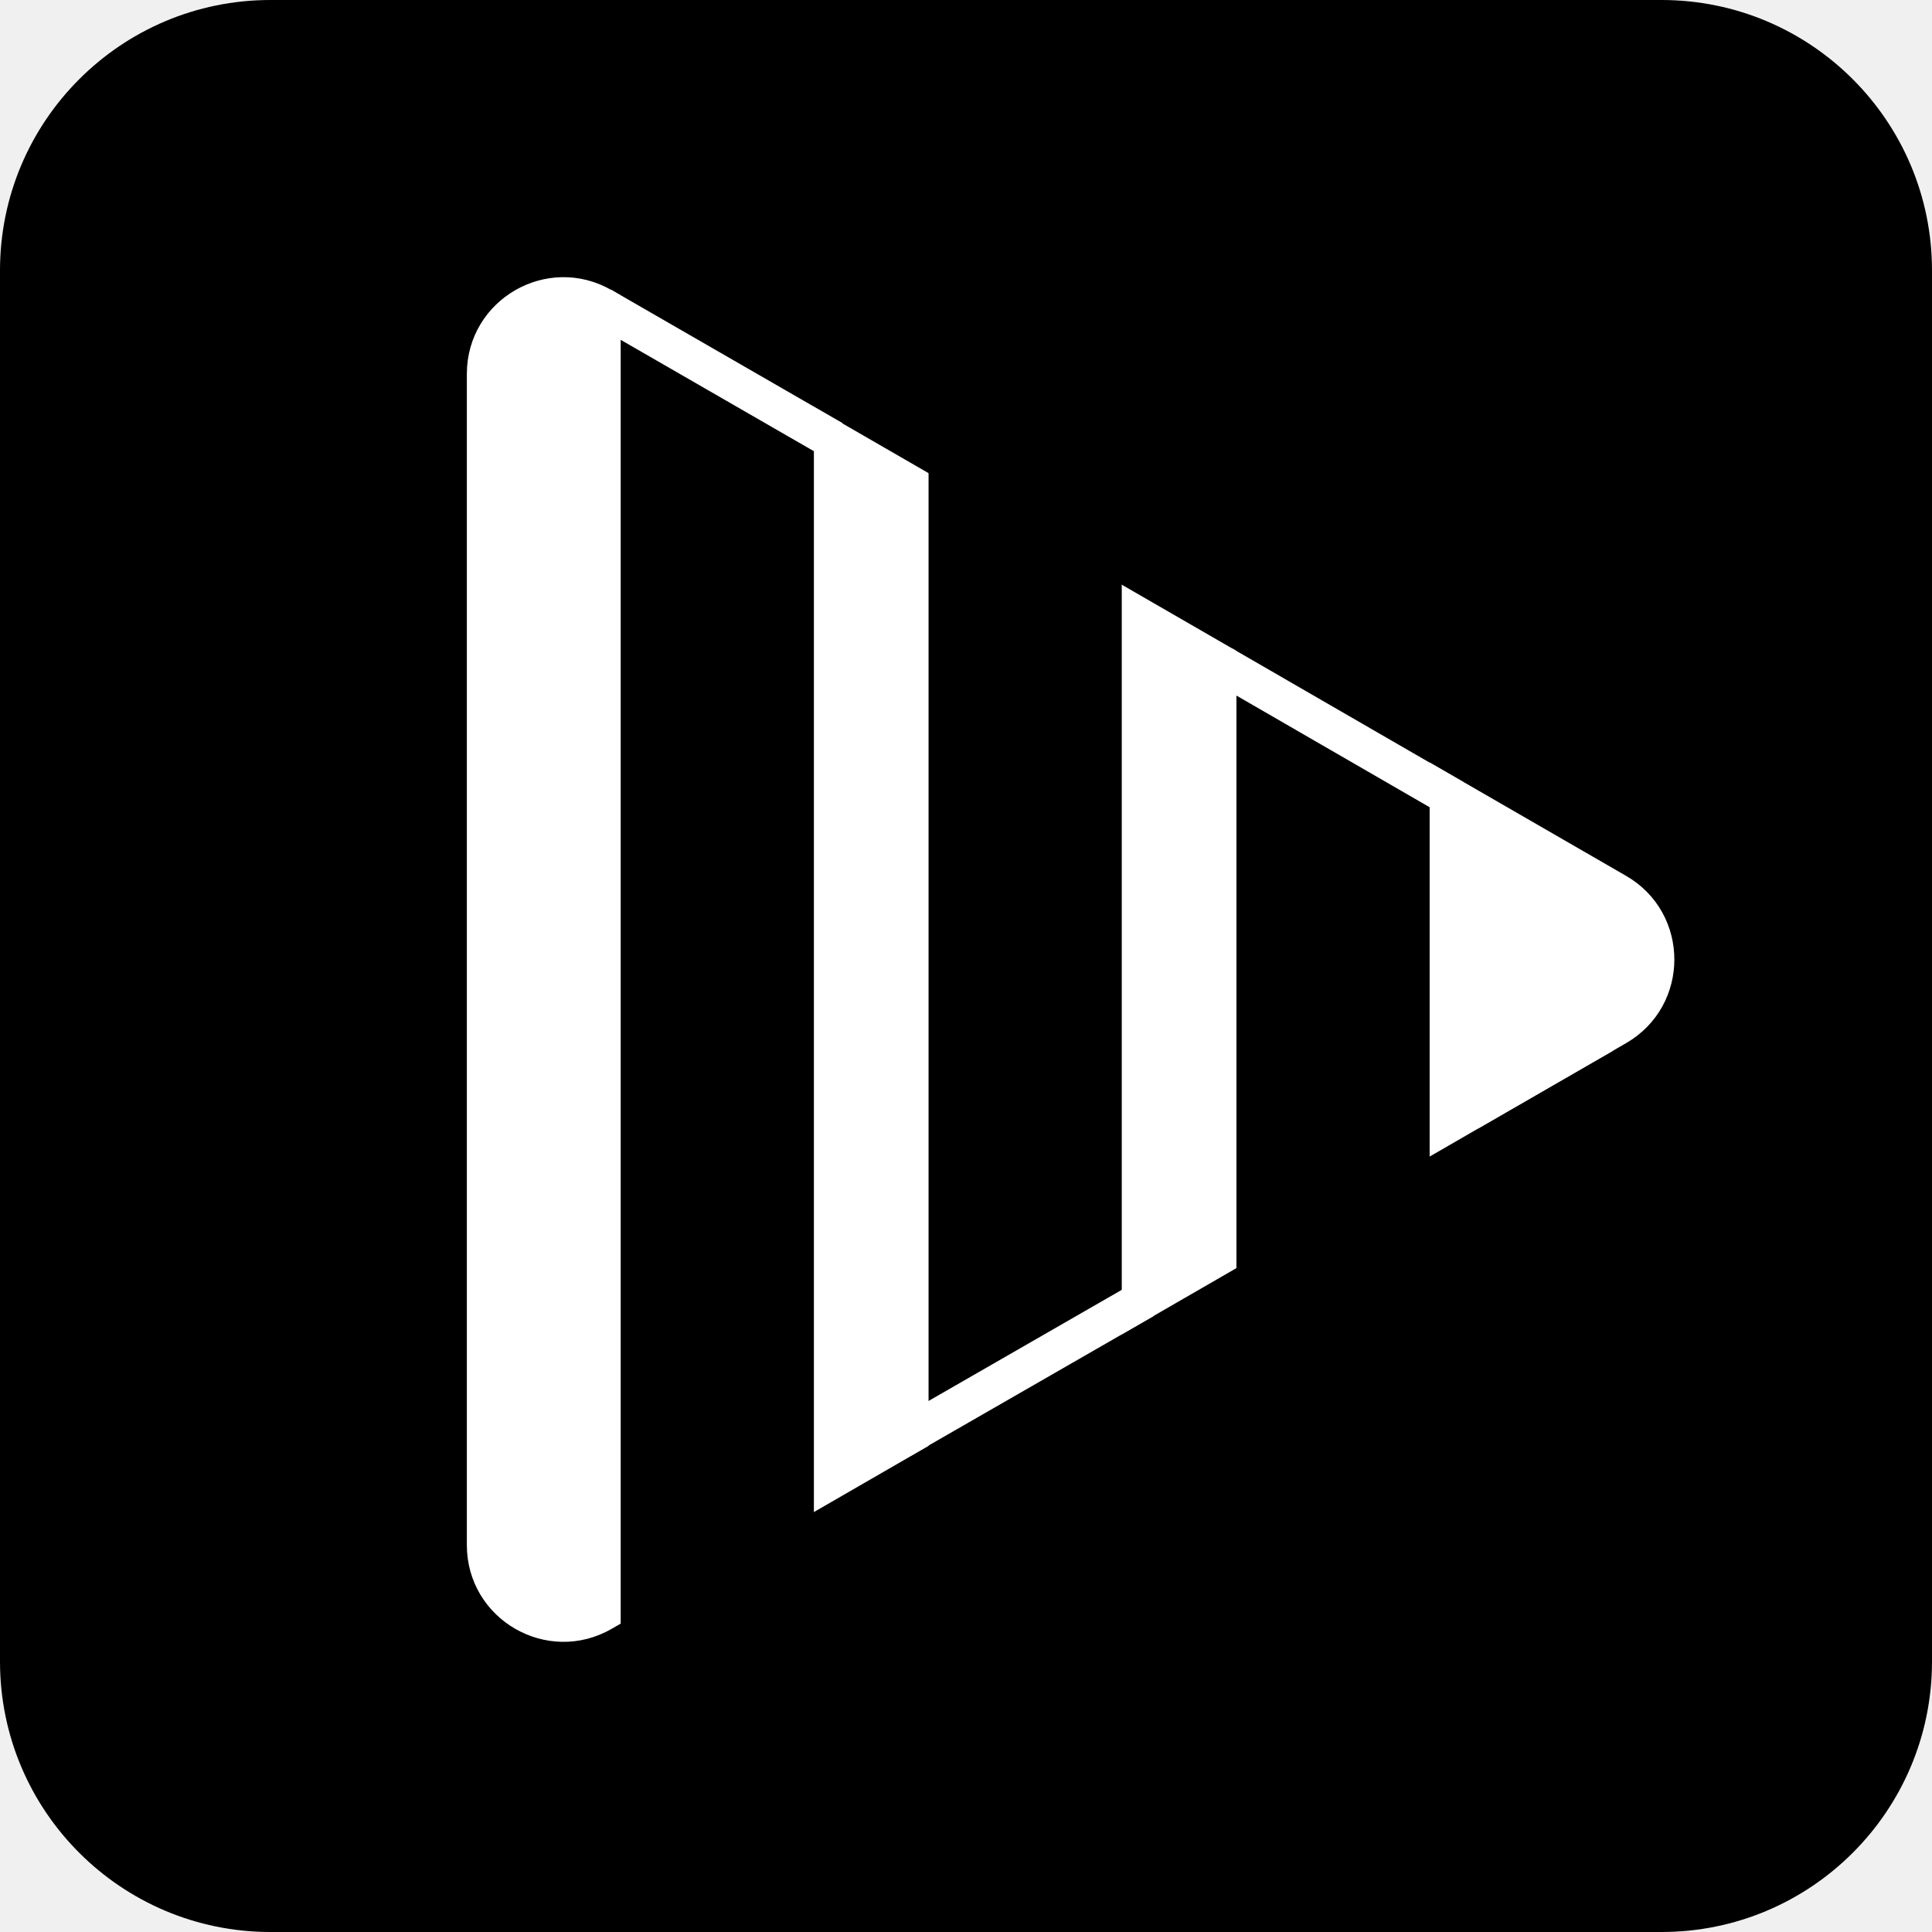
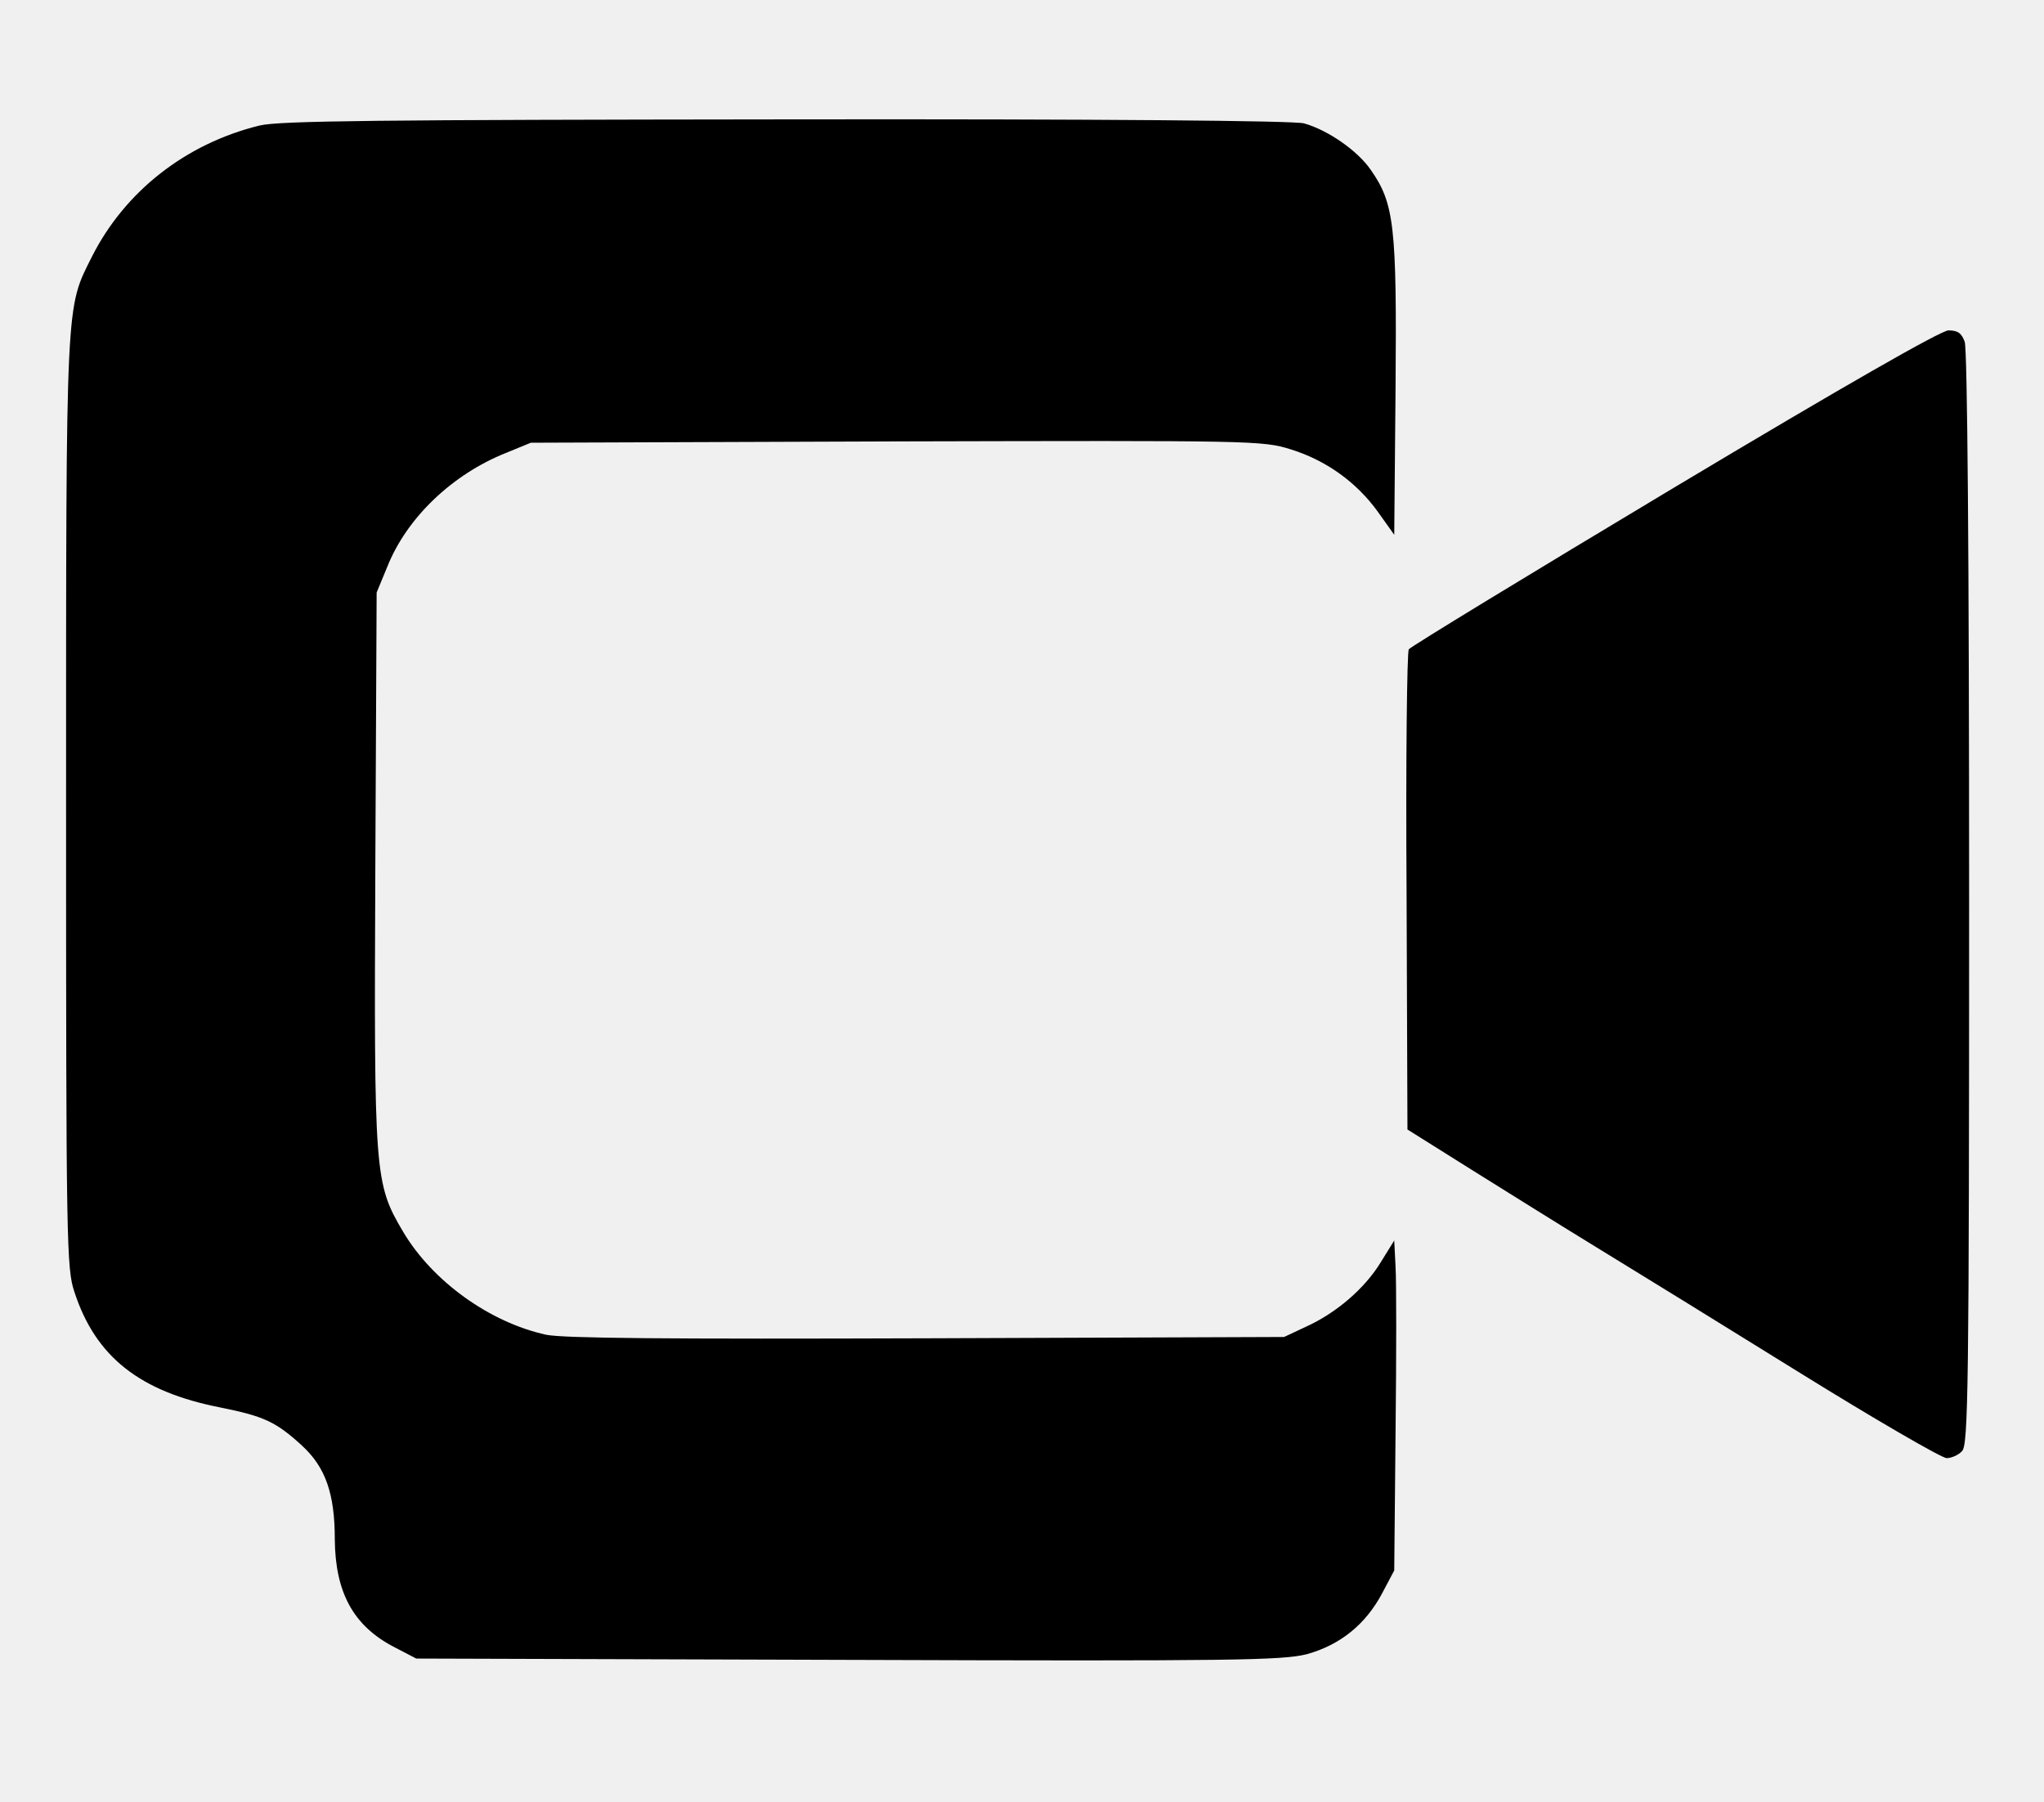
- <svg xmlns="http://www.w3.org/2000/svg" width="100" height="100" viewBox="0 0 100 100" fill="none">
-   <rect width="100" height="100" rx="14" fill="black" />
-   <path d="M83.914 45.766C86.914 47.498 86.914 51.829 83.914 53.561L31.414 83.872C28.414 85.604 24.664 83.438 24.664 79.974L24.664 19.353C24.664 15.889 28.414 13.723 31.414 15.456L83.914 45.766Z" fill="white" stroke="white" />
-   <path d="M68.998 31.398C68.998 50.38 68.998 63.307 68.998 67.398" stroke="black" stroke-width="10" />
-   <path d="M53.062 16.75C53.062 48.28 53.062 69.754 53.062 76.549" stroke="black" stroke-width="10" />
-   <path d="M37.127 9.884C37.127 51.108 37.127 79.183 37.127 88.068" stroke="black" stroke-width="10" />
-   <path d="M31.132 15.862L43.107 22.765" stroke="white" stroke-width="2" />
-   <path d="M63.291 34.439L75.262 41.358" stroke="white" stroke-width="2" />
-   <path d="M46.664 74.471L59.208 67.257" stroke="white" stroke-width="2" />
-   <path d="M76.02 57.537L82.985 53.523" stroke="white" stroke-width="2" />
+ <svg xmlns="http://www.w3.org/2000/svg" viewBox="0 0 464 409" fill="currentColor" role="img" aria-label="snap-cn">
+   <g transform="translate(0,409) scale(0.1,-0.1)">
+     <path d="M589 3805 c-167 -41 -305 -149 -380 -297 -60 -120 -59 -84 -59 -1239 0 -1004 1 -1059 19 -1112 48 -147 148 -226 331 -262 100 -20 127 -33 186 -87 53 -49 74 -109 74 -212 1 -121 42 -196 133 -244 l52 -27 980 -3 c883 -3 986 -1 1042 13 75 21 133 67 171 139 l27 51 3 315 c2 173 2 342 0 374 l-3 60 -31 -50 c-36 -59 -101 -115 -170 -146 l-49 -23 -810 -3 c-591 -2 -825 0 -865 8 -128 28 -258 121 -325 234 -65 110 -66 128 -63 826 l3 625 24 58 c44 111 147 210 270 259 l56 23 830 3 c809 2 831 2 895 -18 80 -25 149 -74 198 -142 l37 -52 3 334 c3 367 -3 418 -56 494 -30 44 -98 91 -152 106 -22 6 -457 10 -1175 9 -923 -1 -1151 -3 -1196 -14z M3800 2983 c-327 -196 -598 -361 -602 -367 -4 -6 -7 -254 -5 -550 l2 -540 145 -91 c80 -50 208 -130 285 -177 77 -47 283 -174 457 -282 174 -108 326 -196 337 -196 11 0 27 7 35 16 14 14 16 141 16 1254 0 781 -4 1248 -10 1264 -7 20 -16 26 -37 26 -18 -1 -232 -123 -623 -357z" />
+   </g>
</svg>
